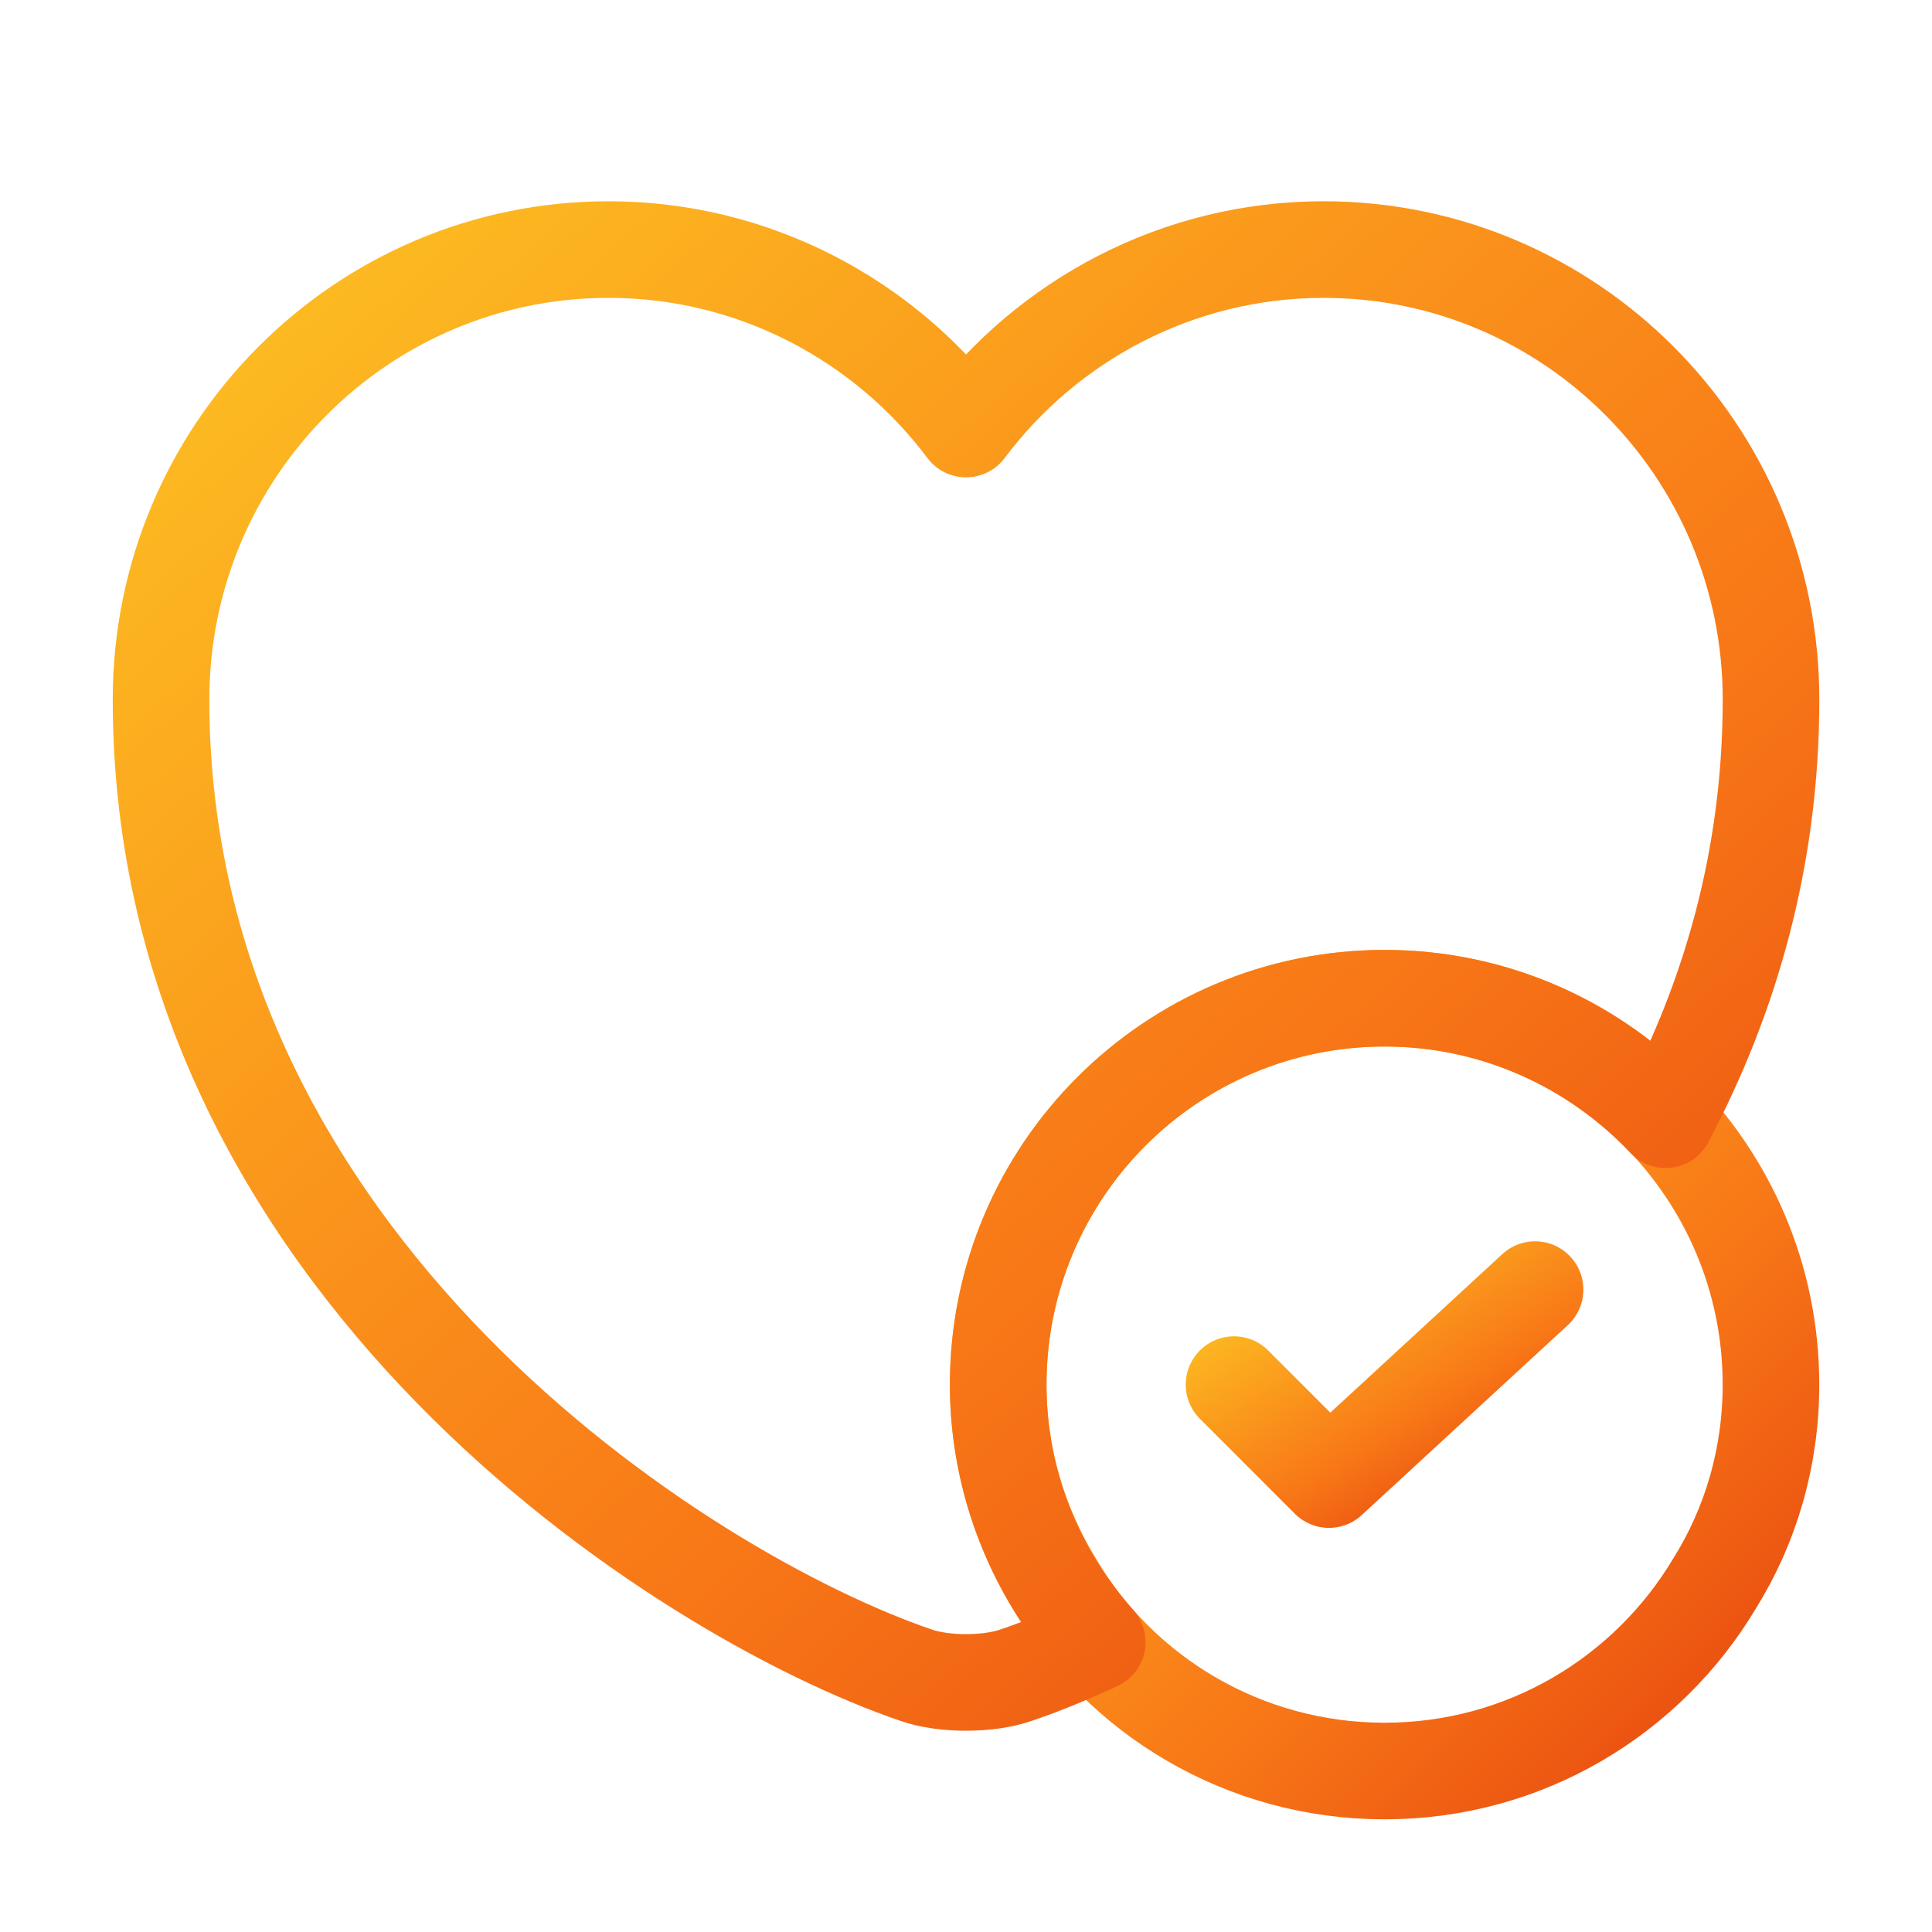
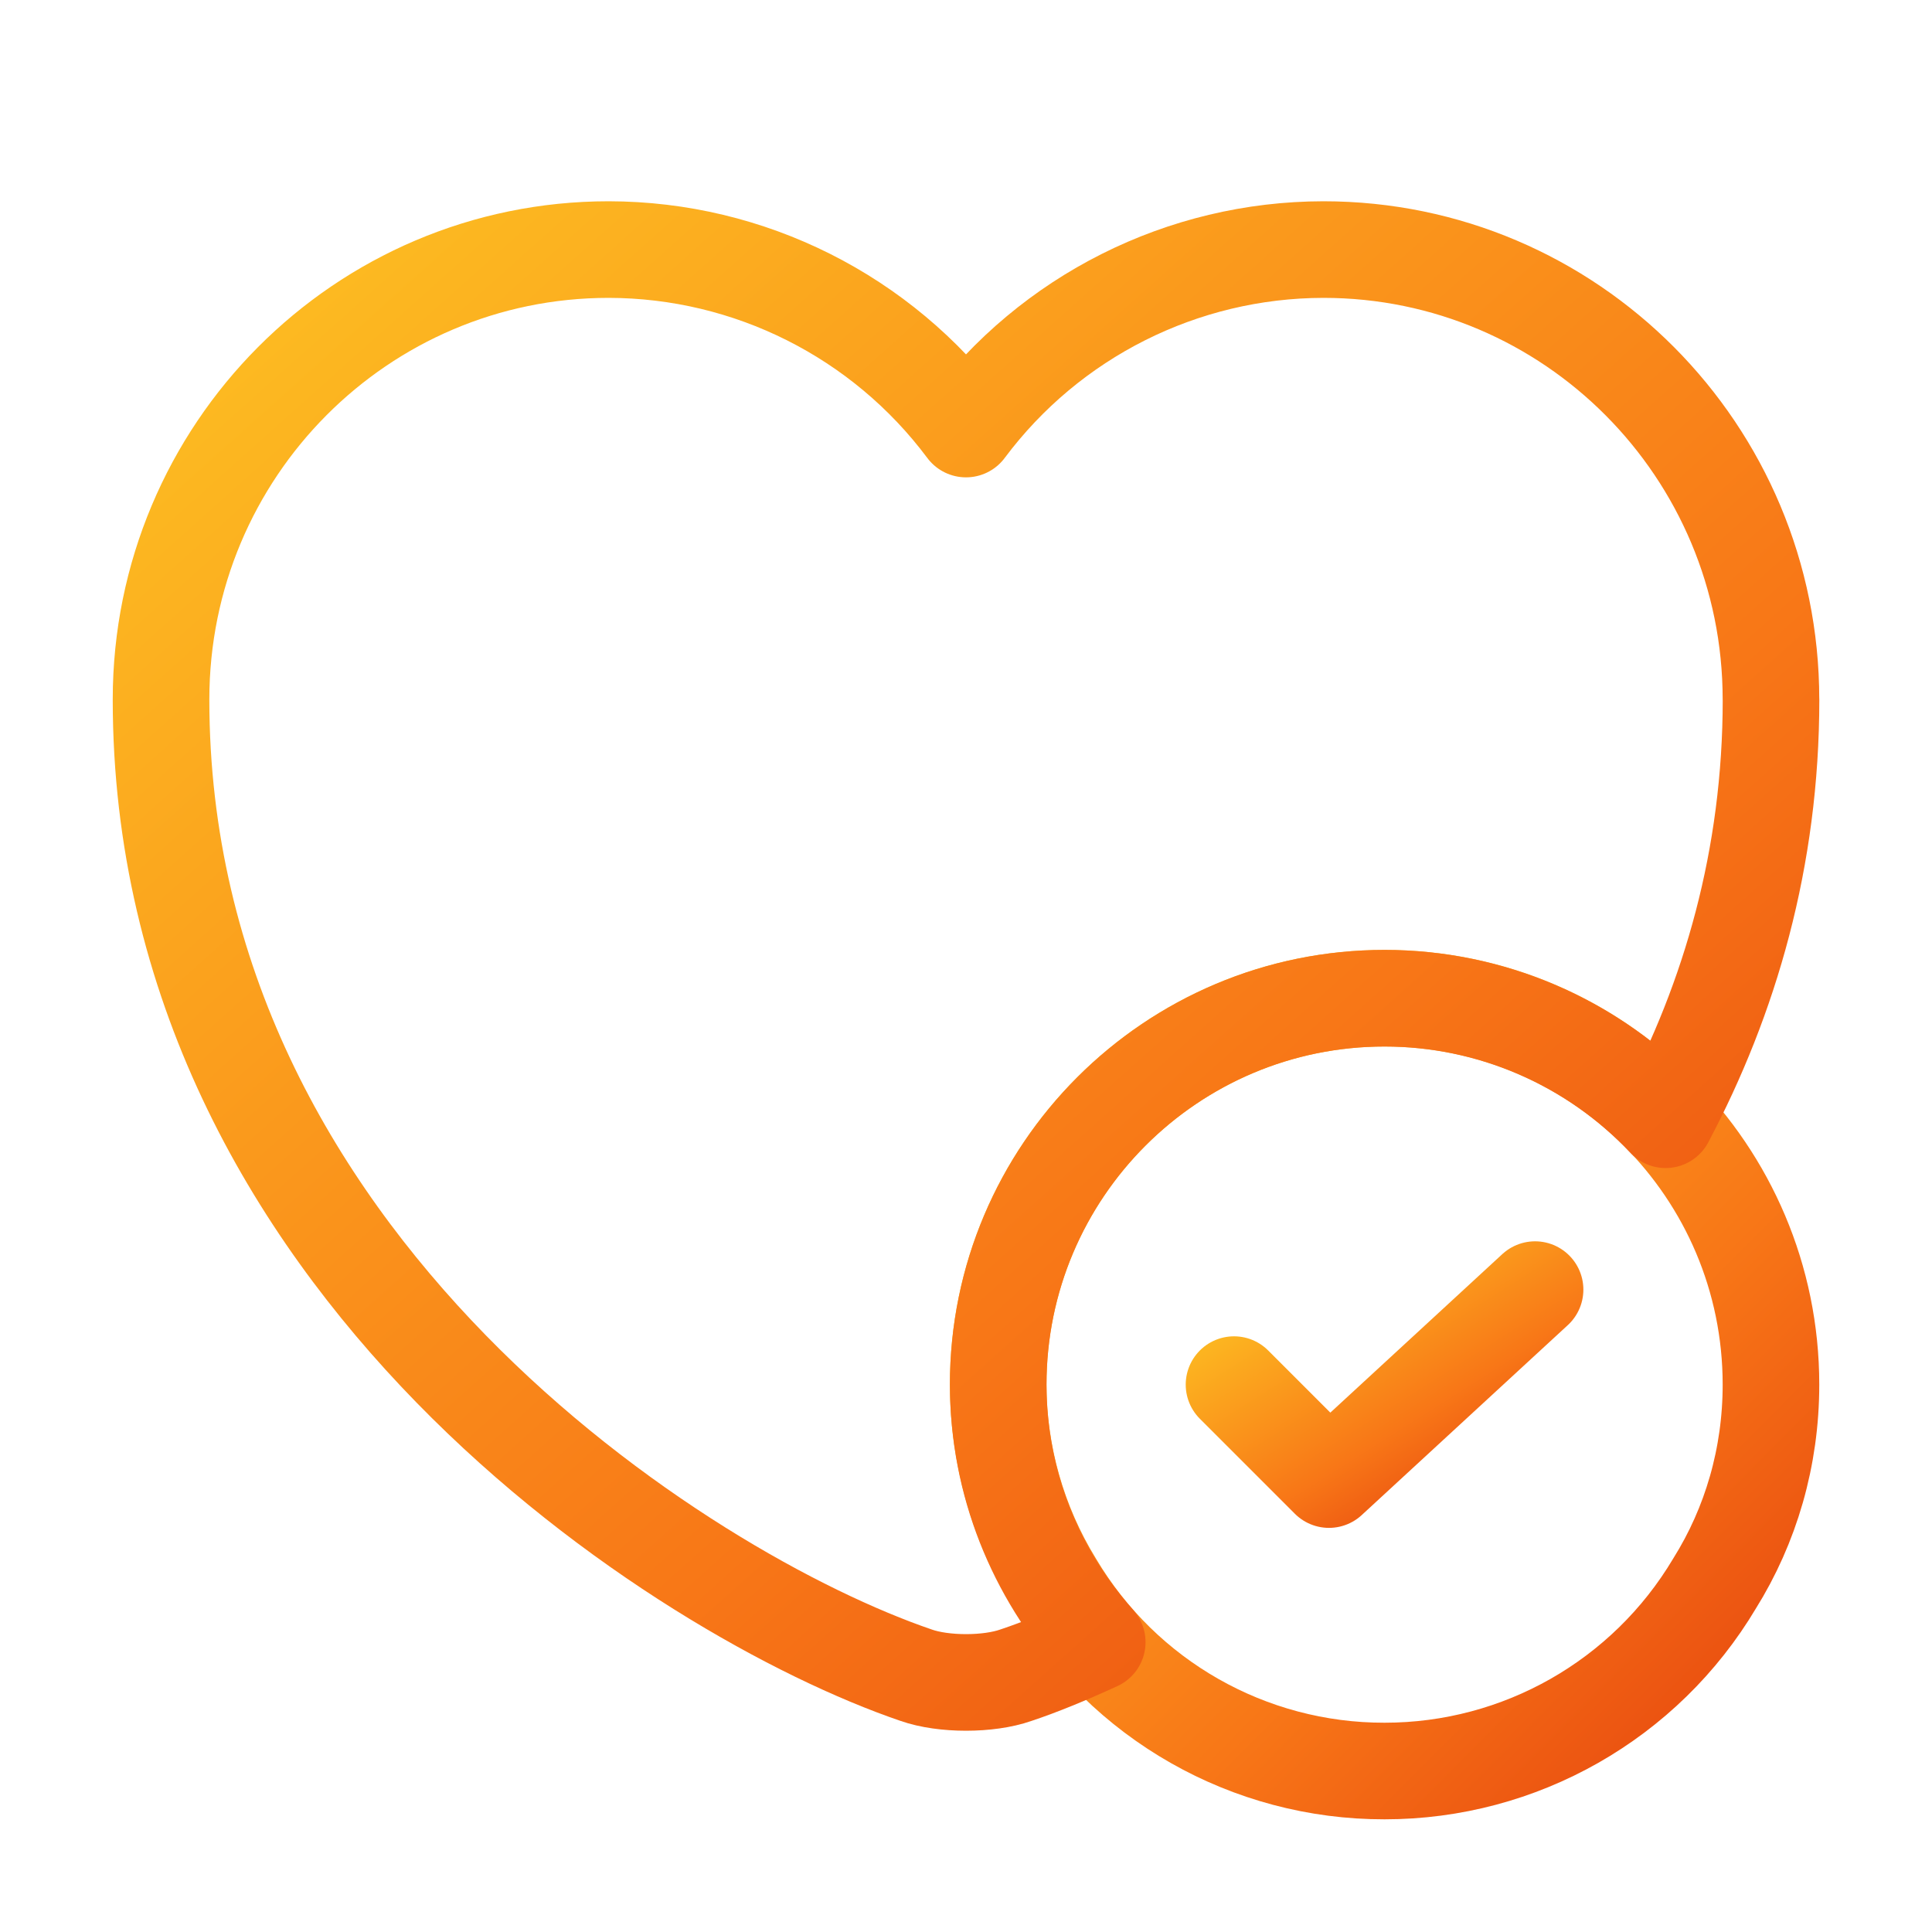
- <svg xmlns="http://www.w3.org/2000/svg" width="40" height="40" viewBox="0 0 40 40" fill="none">
-   <path d="M36.666 28.667C36.666 30.167 36.249 31.583 35.499 32.783C34.116 35.1 31.583 36.667 28.666 36.667C25.749 36.667 23.199 35.1 21.833 32.783C21.099 31.583 20.666 30.167 20.666 28.667C20.666 24.25 24.249 20.667 28.666 20.667C33.083 20.667 36.666 24.25 36.666 28.667Z" stroke="url(#paint0_linear_15_615)" stroke-width="2" stroke-miterlimit="10" stroke-linecap="round" stroke-linejoin="round" />
-   <path d="M25.549 28.667L27.515 30.633L31.782 26.7" stroke="url(#paint1_linear_15_615)" stroke-width="2" stroke-linecap="round" stroke-linejoin="round" />
-   <path d="M36.667 14.483C36.667 17.767 35.817 20.667 34.484 23.183C33.017 21.633 30.951 20.667 28.667 20.667C24.251 20.667 20.667 24.25 20.667 28.667C20.667 30.717 21.451 32.583 22.717 34C22.101 34.283 21.534 34.517 21.034 34.683C20.467 34.883 19.534 34.883 18.967 34.683C14.134 33.033 3.334 26.15 3.334 14.483C3.334 9.333 7.484 5.167 12.601 5.167C15.617 5.167 18.317 6.633 20.001 8.883C21.684 6.633 24.384 5.167 27.401 5.167C32.517 5.167 36.667 9.333 36.667 14.483Z" stroke="url(#paint2_linear_15_615)" stroke-width="2" stroke-linecap="round" stroke-linejoin="round" />
+ <svg xmlns="http://www.w3.org/2000/svg" width="40" height="40" fill="none">
+   <path d="M36.666 28.667c0 1.5-.417 2.916-1.167 4.116a7.947 7.947 0 0 1-6.833 3.884 7.926 7.926 0 0 1-6.833-3.884 7.896 7.896 0 0 1-1.167-4.116c0-4.417 3.583-8 8-8s8 3.583 8 8Z" stroke="url(#a)" stroke-width="2" stroke-miterlimit="10" stroke-linecap="round" stroke-linejoin="round" />
+   <path d="m25.549 28.667 1.966 1.966 4.267-3.933" stroke="url(#b)" stroke-width="2" stroke-linecap="round" stroke-linejoin="round" />
+   <path d="M36.667 14.483c0 3.284-.85 6.184-2.183 8.7a7.99 7.99 0 0 0-5.817-2.516c-4.416 0-8 3.583-8 8 0 2.05.784 3.916 2.05 5.333-.616.283-1.183.517-1.683.683-.567.2-1.5.2-2.067 0-4.833-1.65-15.633-8.533-15.633-20.2 0-5.15 4.15-9.316 9.267-9.316A9.248 9.248 0 0 1 20 8.883a9.248 9.248 0 0 1 7.4-3.716c5.116 0 9.266 4.166 9.266 9.316Z" stroke="url(#c)" stroke-width="2" stroke-linecap="round" stroke-linejoin="round" />
  <defs>
-     <linearGradient id="paint0_linear_15_615" x1="47.816" y1="36.738" x2="24.323" y2="13.364" gradientUnits="userSpaceOnUse">
+     <linearGradient id="a" x1="47.816" y1="36.738" x2="24.323" y2="13.364" gradientUnits="userSpaceOnUse">
      <stop stop-color="#D61607" />
-       <stop offset="0.49" stop-color="#F87717" />
+       <stop offset=".49" stop-color="#F87717" />
      <stop offset="1" stop-color="#FECE24" />
    </linearGradient>
-     <linearGradient id="paint1_linear_15_615" x1="36.126" y1="30.651" x2="30.901" y2="22.413" gradientUnits="userSpaceOnUse">
+     <linearGradient id="b" x1="36.126" y1="30.651" x2="30.901" y2="22.413" gradientUnits="userSpaceOnUse">
      <stop stop-color="#D61607" />
-       <stop offset="0.49" stop-color="#F87717" />
+       <stop offset=".49" stop-color="#F87717" />
      <stop offset="1" stop-color="#FECE24" />
    </linearGradient>
-     <linearGradient id="paint2_linear_15_615" x1="59.897" y1="34.965" x2="16.604" y2="-13.43" gradientUnits="userSpaceOnUse">
+     <linearGradient id="c" x1="59.897" y1="34.965" x2="16.604" y2="-13.43" gradientUnits="userSpaceOnUse">
      <stop stop-color="#D61607" />
-       <stop offset="0.49" stop-color="#F87717" />
+       <stop offset=".49" stop-color="#F87717" />
      <stop offset="1" stop-color="#FECE24" />
    </linearGradient>
  </defs>
</svg>
